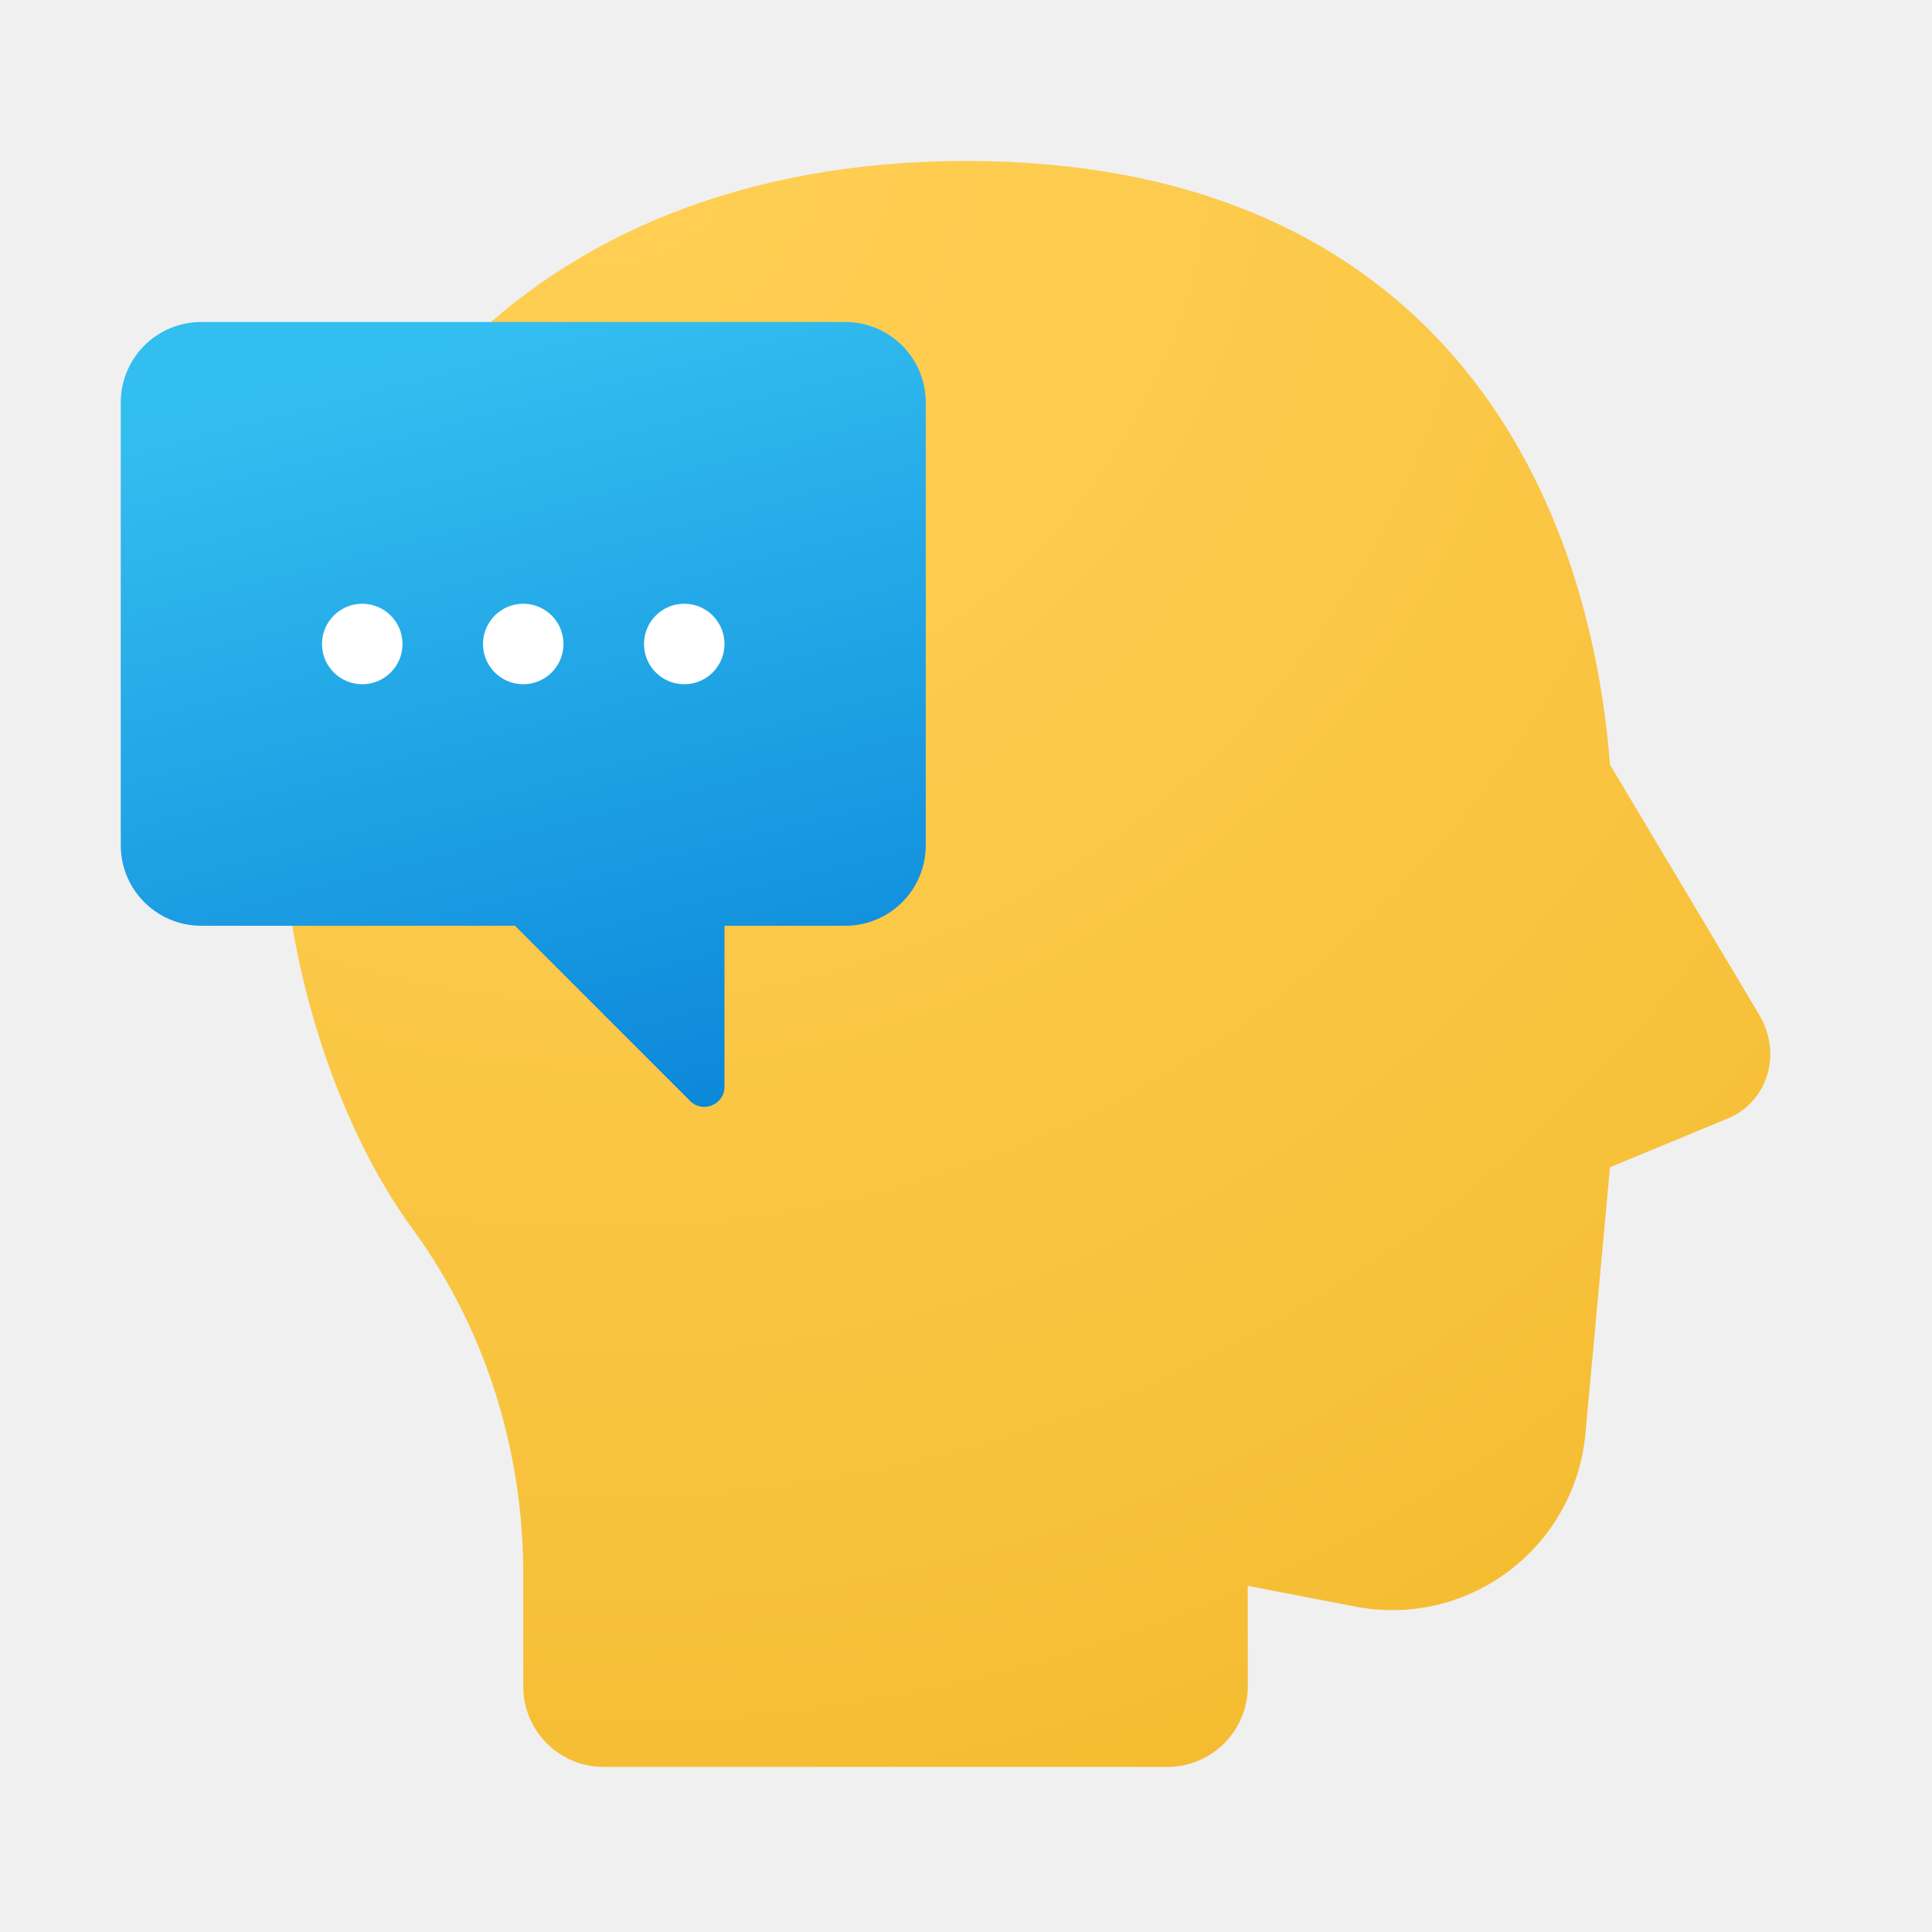
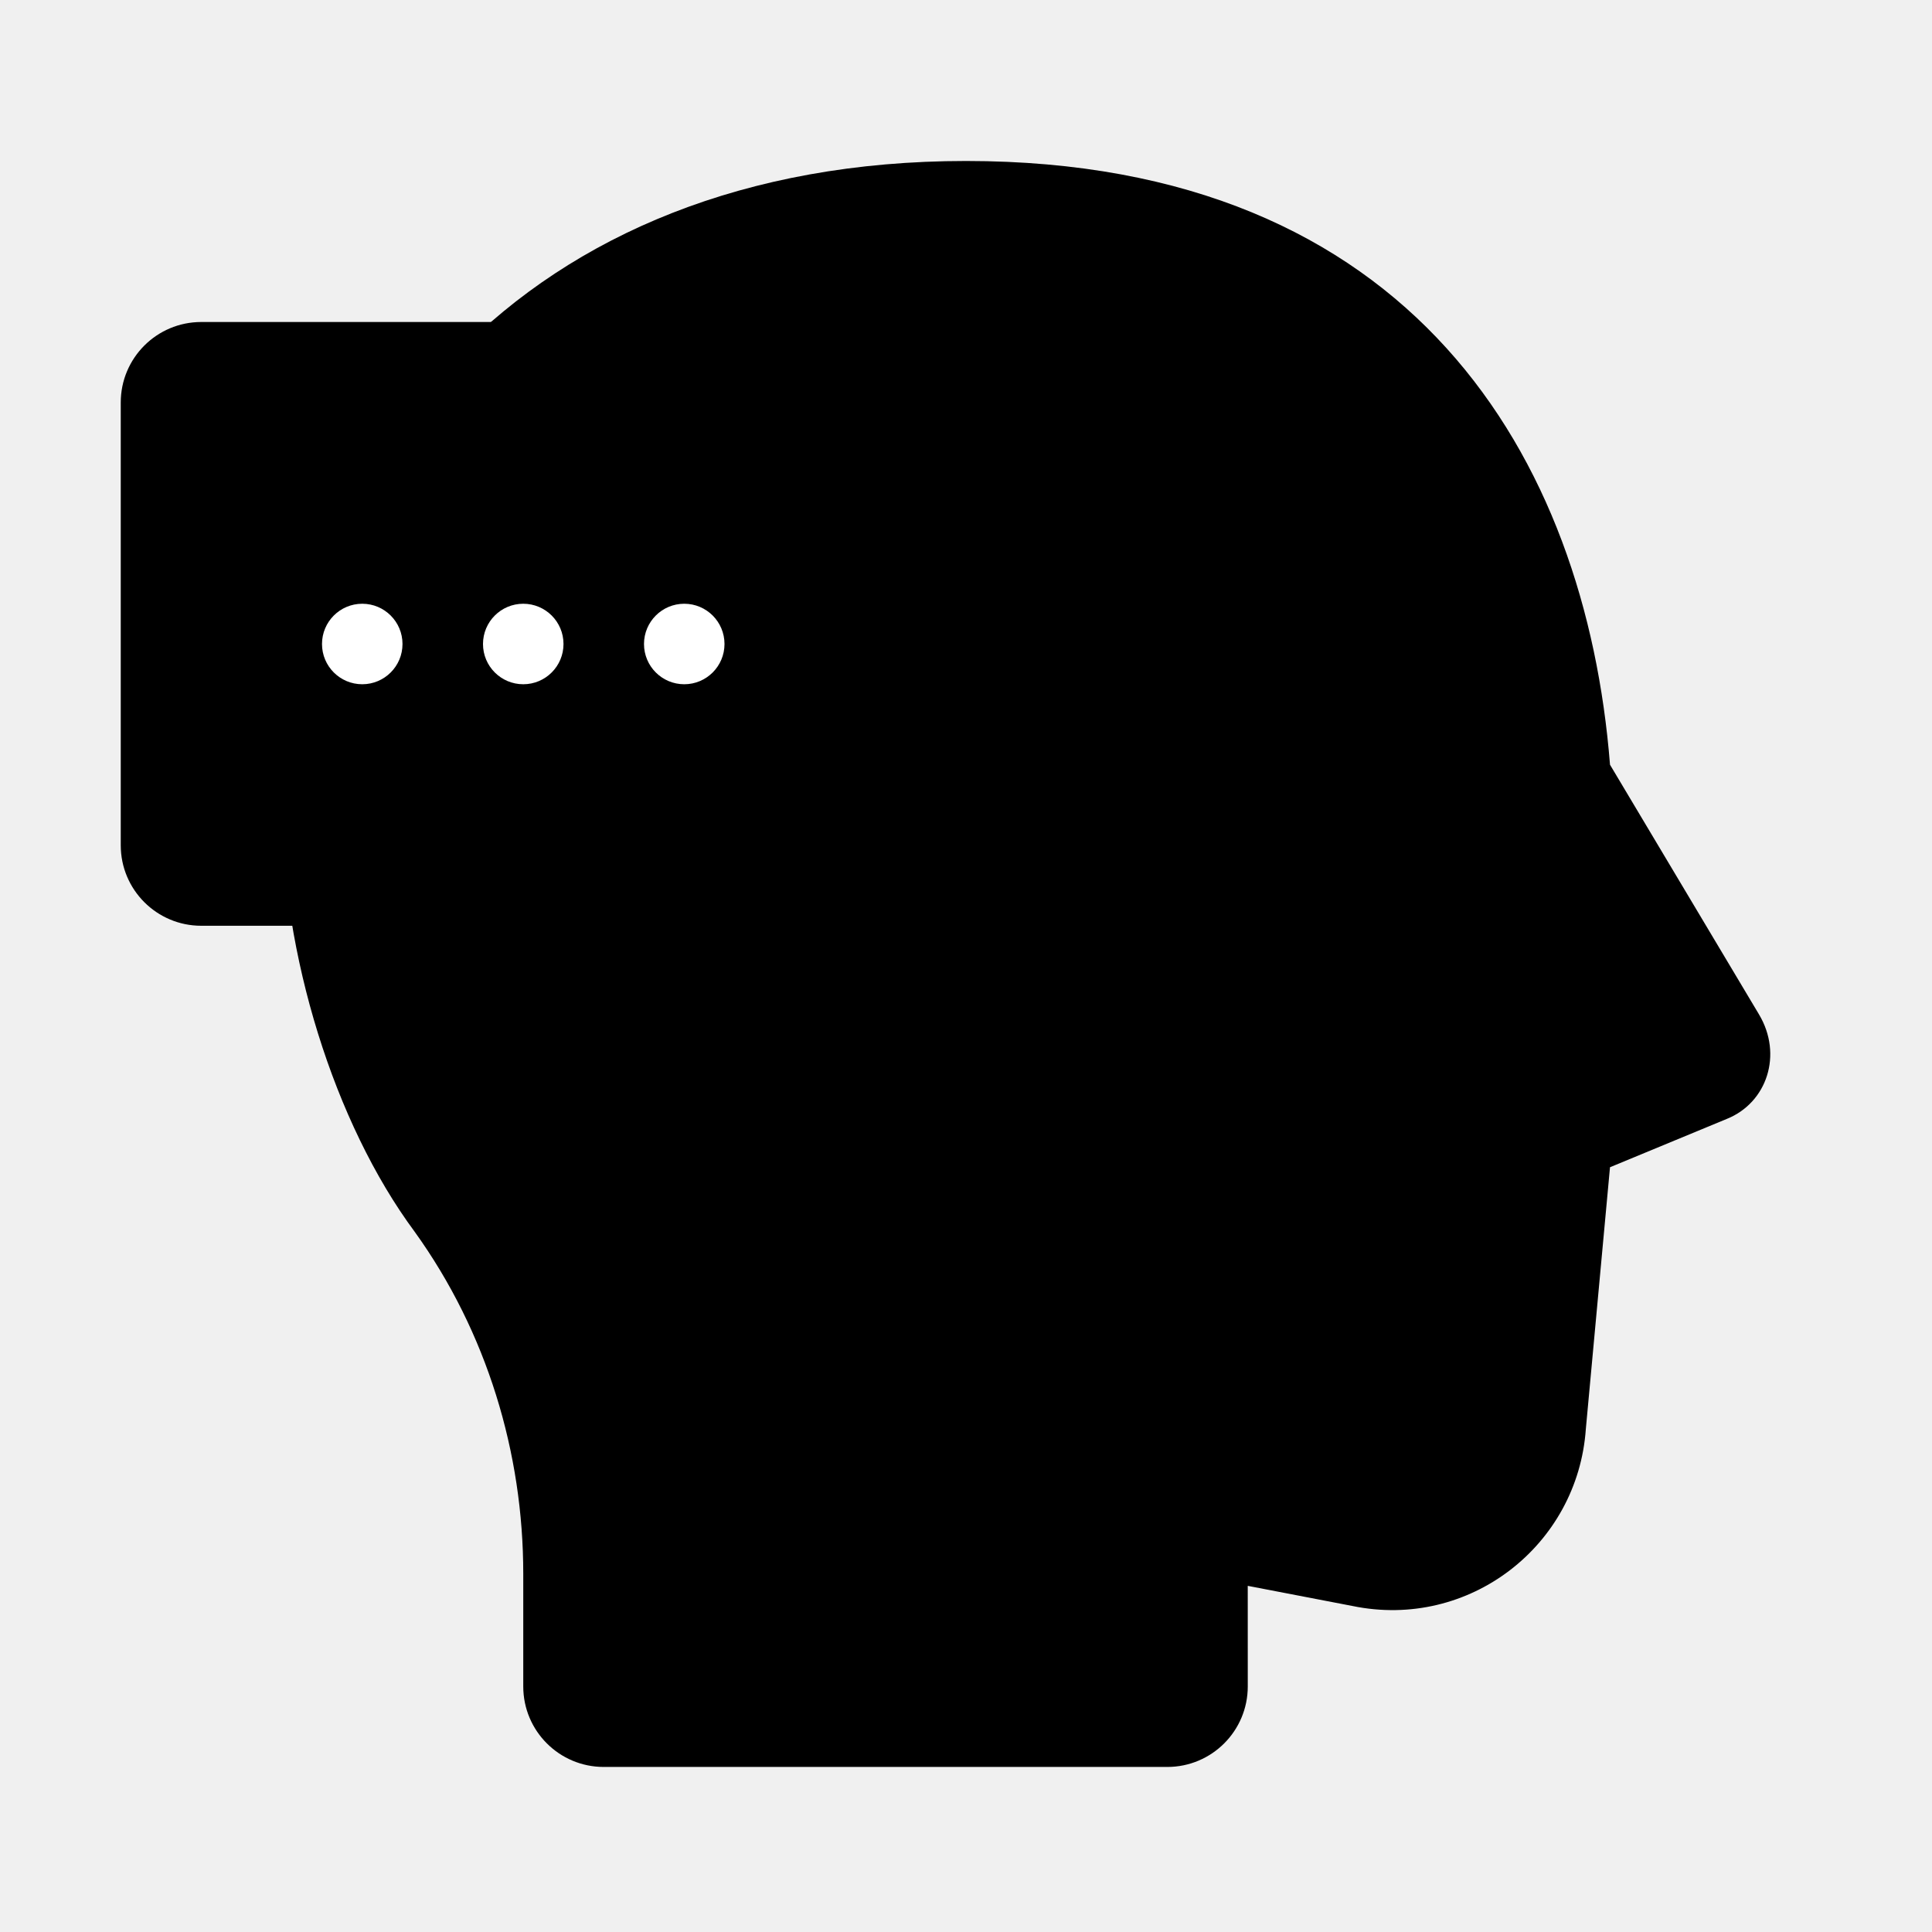
<svg xmlns="http://www.w3.org/2000/svg" version="1.1" viewBox="0 0 172 172">
  <defs>
    <radialGradient cx="53.61" cy="10.714" r="201.62" gradientUnits="userSpaceOnUse" id="color-1">
-       <stop offset="0" stop-color="#ffcf54" />
-       <stop offset="0.261" stop-color="#fdcb4d" />
-       <stop offset="0.639" stop-color="#f7c13a" />
-       <stop offset="1" stop-color="#f0b421" />
+       <stop offset="0" stopColor="#ffcf54" />
+       <stop offset="0.261" stopColor="#fdcb4d" />
+       <stop offset="0.639" stopColor="#f7c13a" />
+       <stop offset="1" stopColor="#f0b421" />
    </radialGradient>
    <linearGradient x1="40.115" y1="30.469" x2="58.896" y2="103.275" gradientUnits="userSpaceOnUse" id="color-2">
-       <stop offset="0" stop-color="#33bef0" />
-       <stop offset="1" stop-color="#0a85d9" />
+       <stop offset="0" stopColor="#33bef0" />
+       <stop offset="1" stopColor="#0a85d9" />
    </linearGradient>
    <radialGradient cx="46.583" cy="57.333" r="5.375" gradientUnits="userSpaceOnUse" id="color-3">
-       <stop offset="0" stop-color="#000000" />
-       <stop offset="1" stop-color="#000000" stop-opacity="0" />
+       <stop offset="0" stopColor="#000000" />
+       <stop offset="1" stopColor="#000000" stop-opacity="0" />
    </radialGradient>
    <radialGradient cx="32.25" cy="57.333" r="5.375" gradientUnits="userSpaceOnUse" id="color-4">
-       <stop offset="0" stop-color="#000000" />
-       <stop offset="1" stop-color="#000000" stop-opacity="0" />
+       <stop offset="0" stopColor="#000000" />
+       <stop offset="1" stopColor="#000000" stop-opacity="0" />
    </radialGradient>
    <radialGradient cx="60.917" cy="57.333" r="5.375" gradientUnits="userSpaceOnUse" id="color-5">
-       <stop offset="0" stop-color="#000000" />
-       <stop offset="1" stop-color="#000000" stop-opacity="0" />
+       <stop offset="0" stopColor="#000000" />
+       <stop offset="1" stopColor="#000000" stop-opacity="0" />
    </radialGradient>
  </defs>
  <g fill="none" fill-rule="nonzero" stroke="none" stroke-width="1" stroke-linecap="butt" stroke-linejoin="miter" stroke-miterlimit="10" stroke-dasharray="" stroke-dashoffset="0" font-family="none" font-weight="none" font-size="none" text-anchor="none" style="mix-blend-mode: normal">
    <path d="M0,172v-172h172v172z" fill="none" />
    <g>
      <path d="M111.083,141.183l9.317,1.792c10.392,2.15 20.067,-5.375 20.783,-15.767l2.15,-23.292l10.392,-4.3c3.583,-1.433 5.017,-5.733 2.867,-9.317l-13.258,-22.217c-2.15,-27.233 -17.558,-53.75 -57.333,-53.75c-39.417,0 -60.917,26.517 -60.917,57.333c0,13.258 4.658,28.308 11.825,37.983c6.45,8.958 9.675,19.708 9.675,30.458v10.033c0,3.96 3.207,7.167 7.167,7.167h50.167c3.96,0 7.167,-3.207 7.167,-7.167z" fill="url(#color-1)" />
      <path d="M17.917,28.667h57.333c3.96,0 7.167,3.207 7.167,7.167v39.417c0,3.96 -3.207,7.167 -7.167,7.167h-10.75v14.33c0,1.595 -1.931,2.397 -3.06,1.268l-15.595,-15.598h-27.928c-3.96,0 -7.167,-3.207 -7.167,-7.167v-39.417c0,-3.96 3.207,-7.167 7.167,-7.167z" fill="url(#color-2)" />
      <circle cx="13" cy="16" transform="scale(3.58333,3.58333)" r="1.5" fill="url(#color-3)" opacity="0.3" />
      <circle cx="13" cy="16" transform="scale(3.58333,3.58333)" r="1" fill="#ffffff" />
      <circle cx="9" cy="16" transform="scale(3.58333,3.58333)" r="1.5" fill="url(#color-4)" opacity="0.3" />
      <circle cx="9" cy="16" transform="scale(3.58333,3.58333)" r="1" fill="#ffffff" />
      <circle cx="17" cy="16" transform="scale(3.58333,3.58333)" r="1.5" fill="url(#color-5)" opacity="0.3" />
      <circle cx="17" cy="16" transform="scale(3.58333,3.58333)" r="1" fill="#ffffff" />
    </g>
  </g>
</svg>
